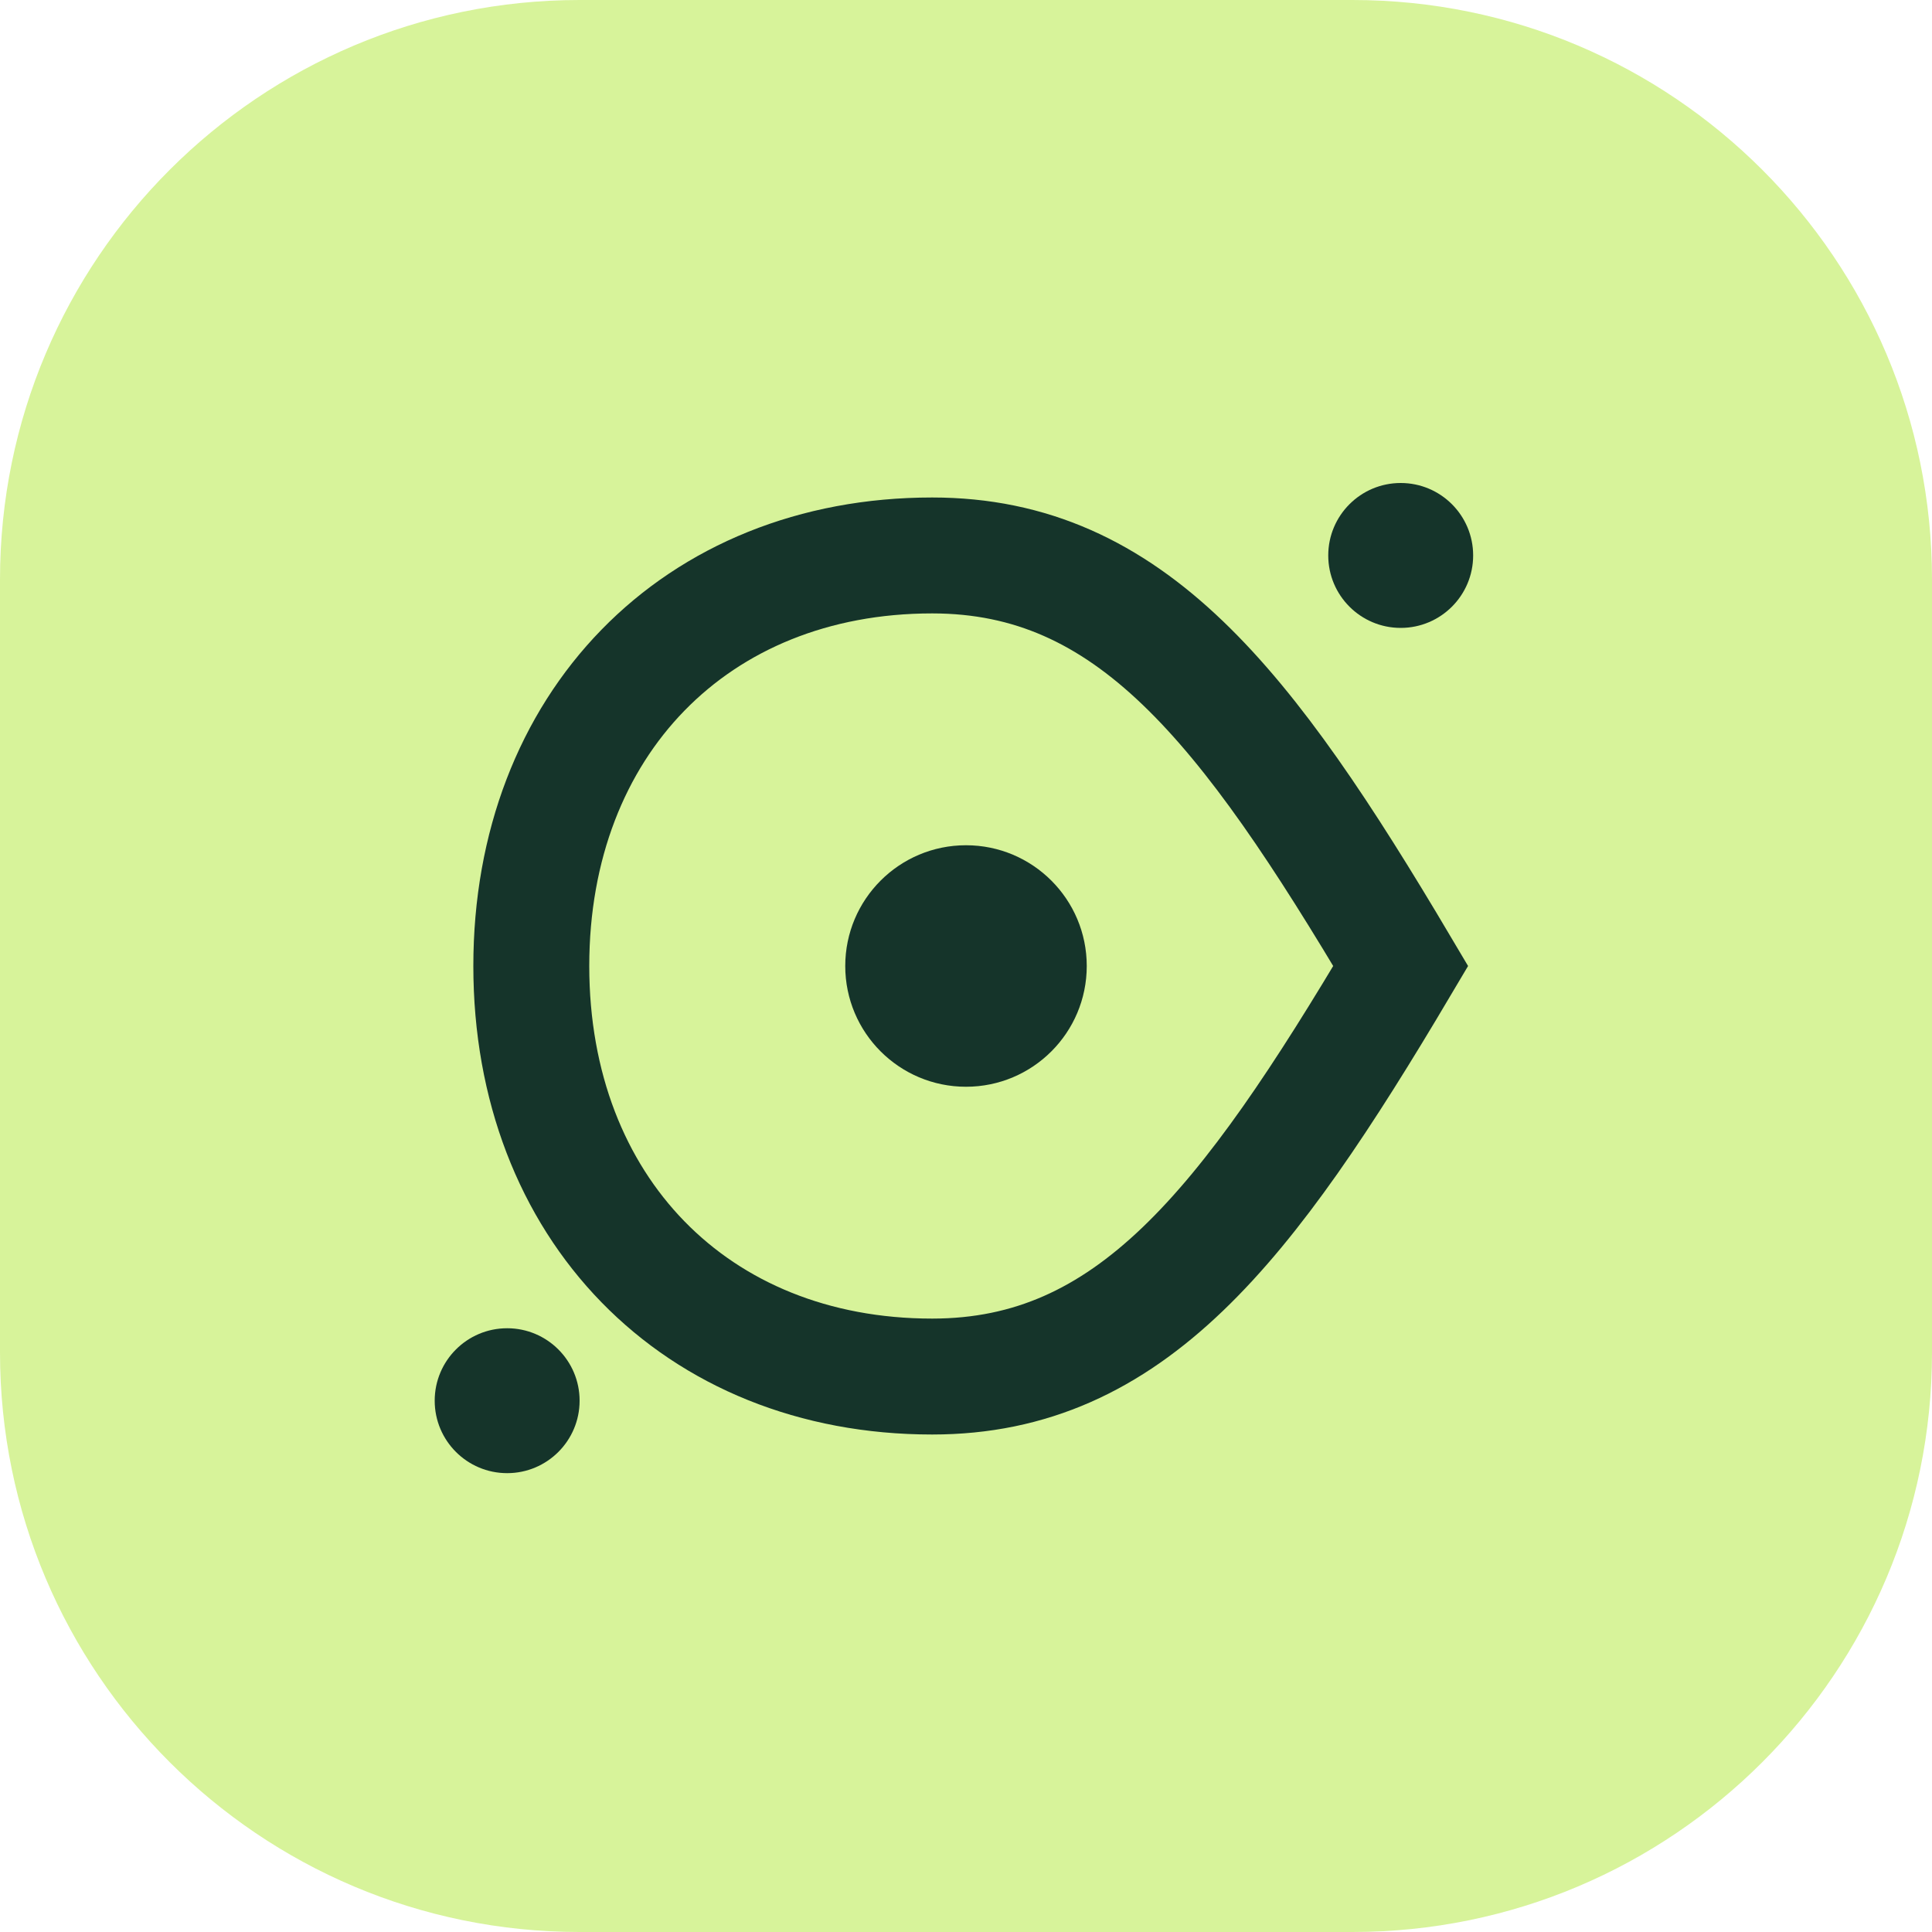
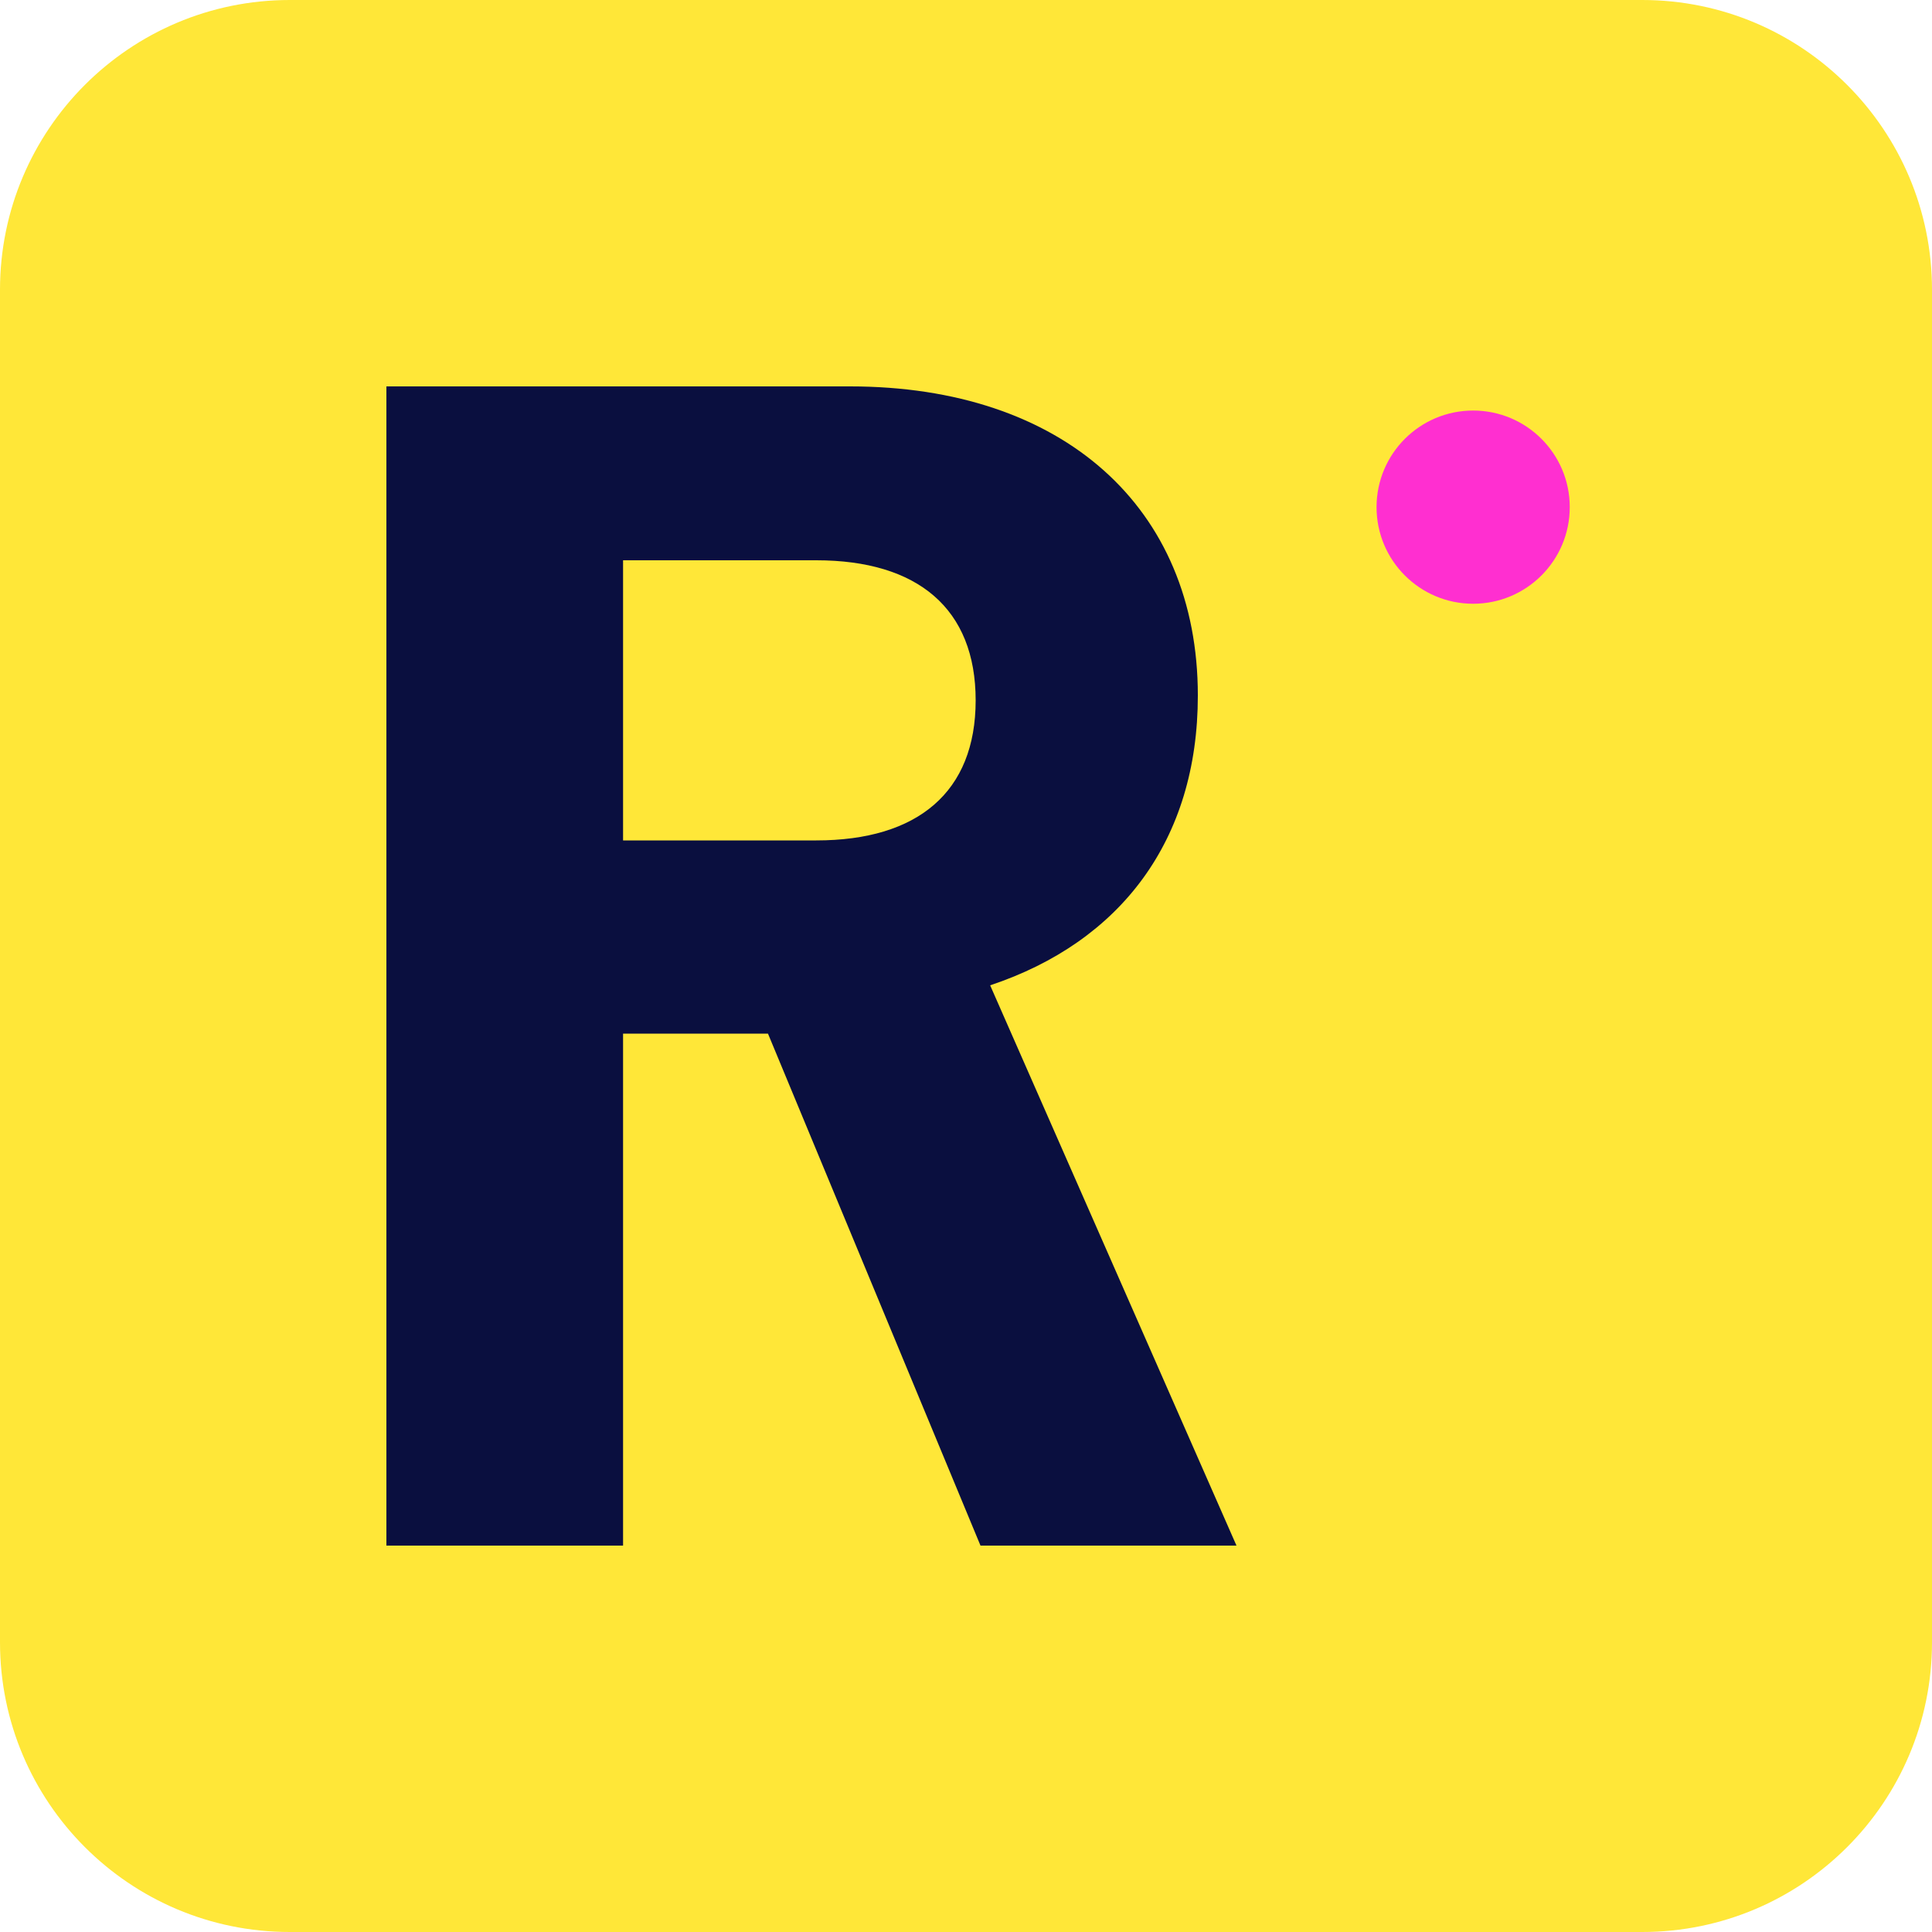
<svg xmlns="http://www.w3.org/2000/svg" viewBox="0 0 40 40">
-   <rect width="40" height="40" rx="12" fill="#d7f39a" />
-   <path d="M11 20c0-5 3.4-8.5 8.3-8.5 4.1 0 6.5 3.1 9.7 8.5-3.2 5.4-5.6 8.5-9.7 8.5C14.4 28.5 11 25 11 20Z" fill="none" stroke="#15342a" stroke-width="2.4" />
-   <circle cx="20" cy="20" r="2.5" fill="#15342a" />
-   <circle cx="29" cy="11.5" r="1.5" fill="#15342a" />
-   <circle cx="10.5" cy="29" r="1.5" fill="#15342a" />
+   <rect width="40" height="40" rx="6" fill="#ffe738" />
+   <path d="M8 32V8h9.6c4.4 0 7.2 2.5 7.2 6.4 0 3-1.6 5.1-4.3 6l5.1 11.6h-5.3l-4.4-10.6h-3v10.6Zm4.9-14.6h4c2.1 0 3.3-1 3.3-2.9 0-1.9-1.2-2.9-3.3-2.9h-4Z" fill="#0a0f3f" />
+   <circle cx="30.5" cy="10.5" r="2" fill="#ff2fd0" />
</svg>
